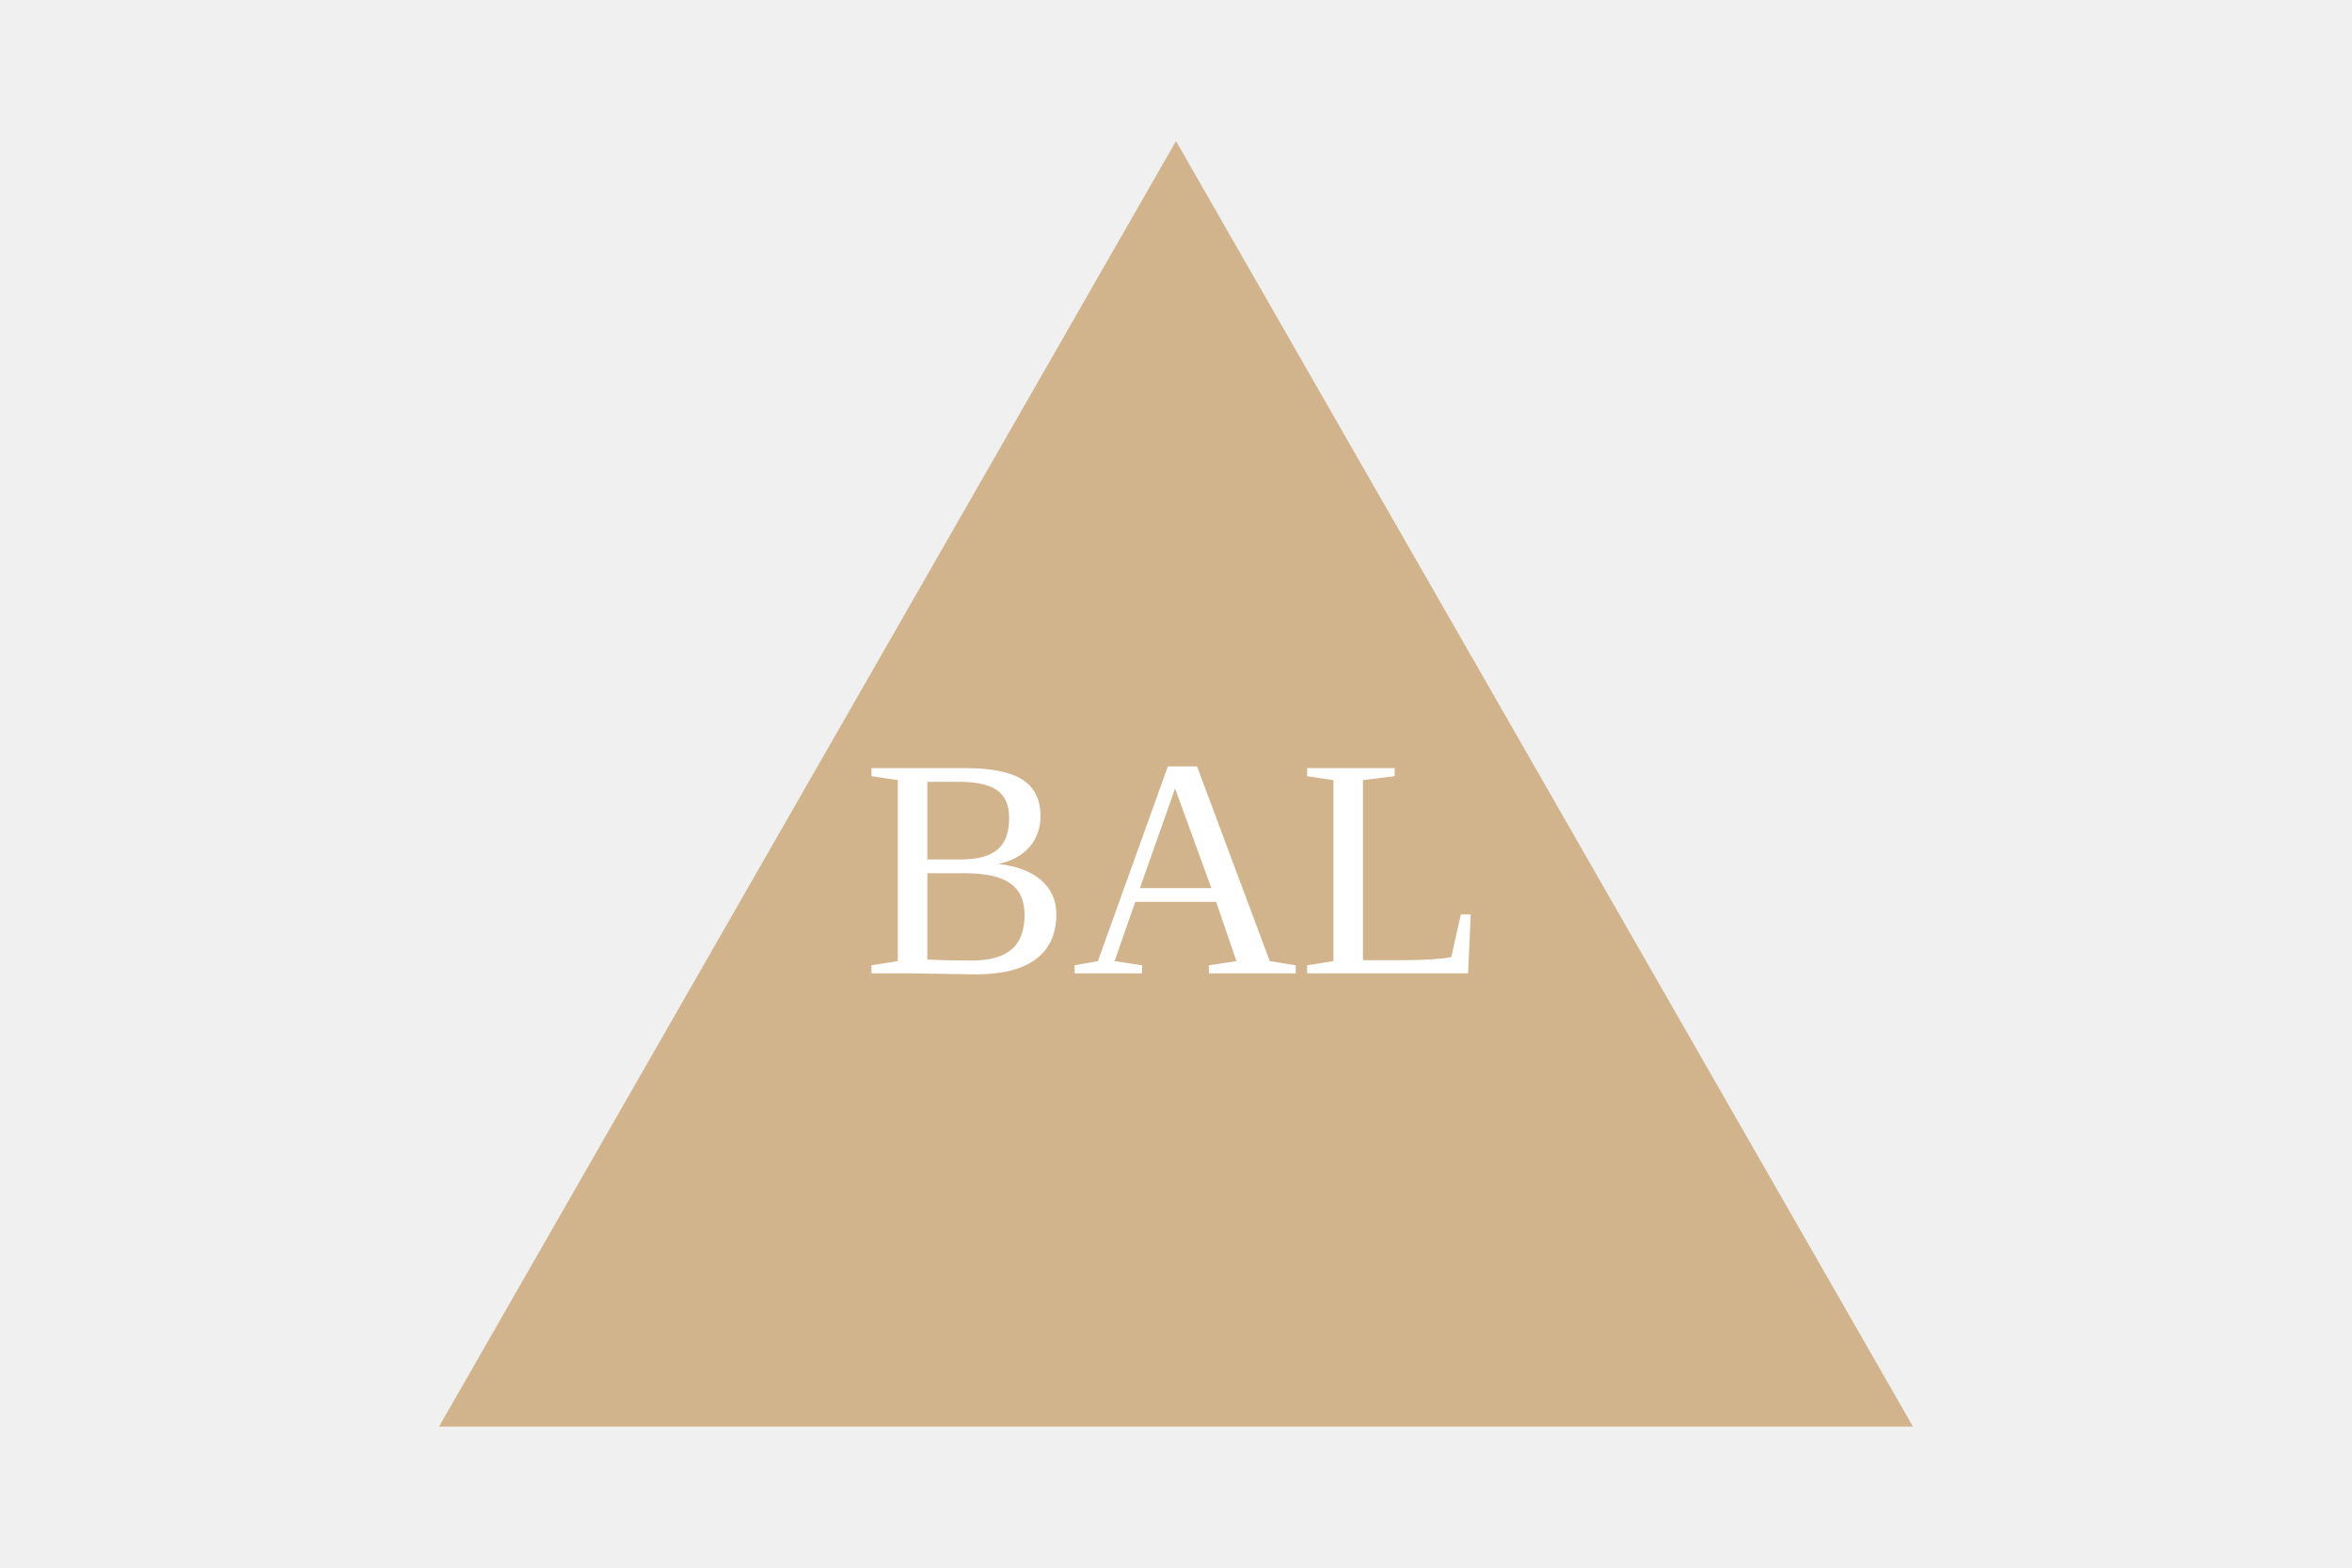
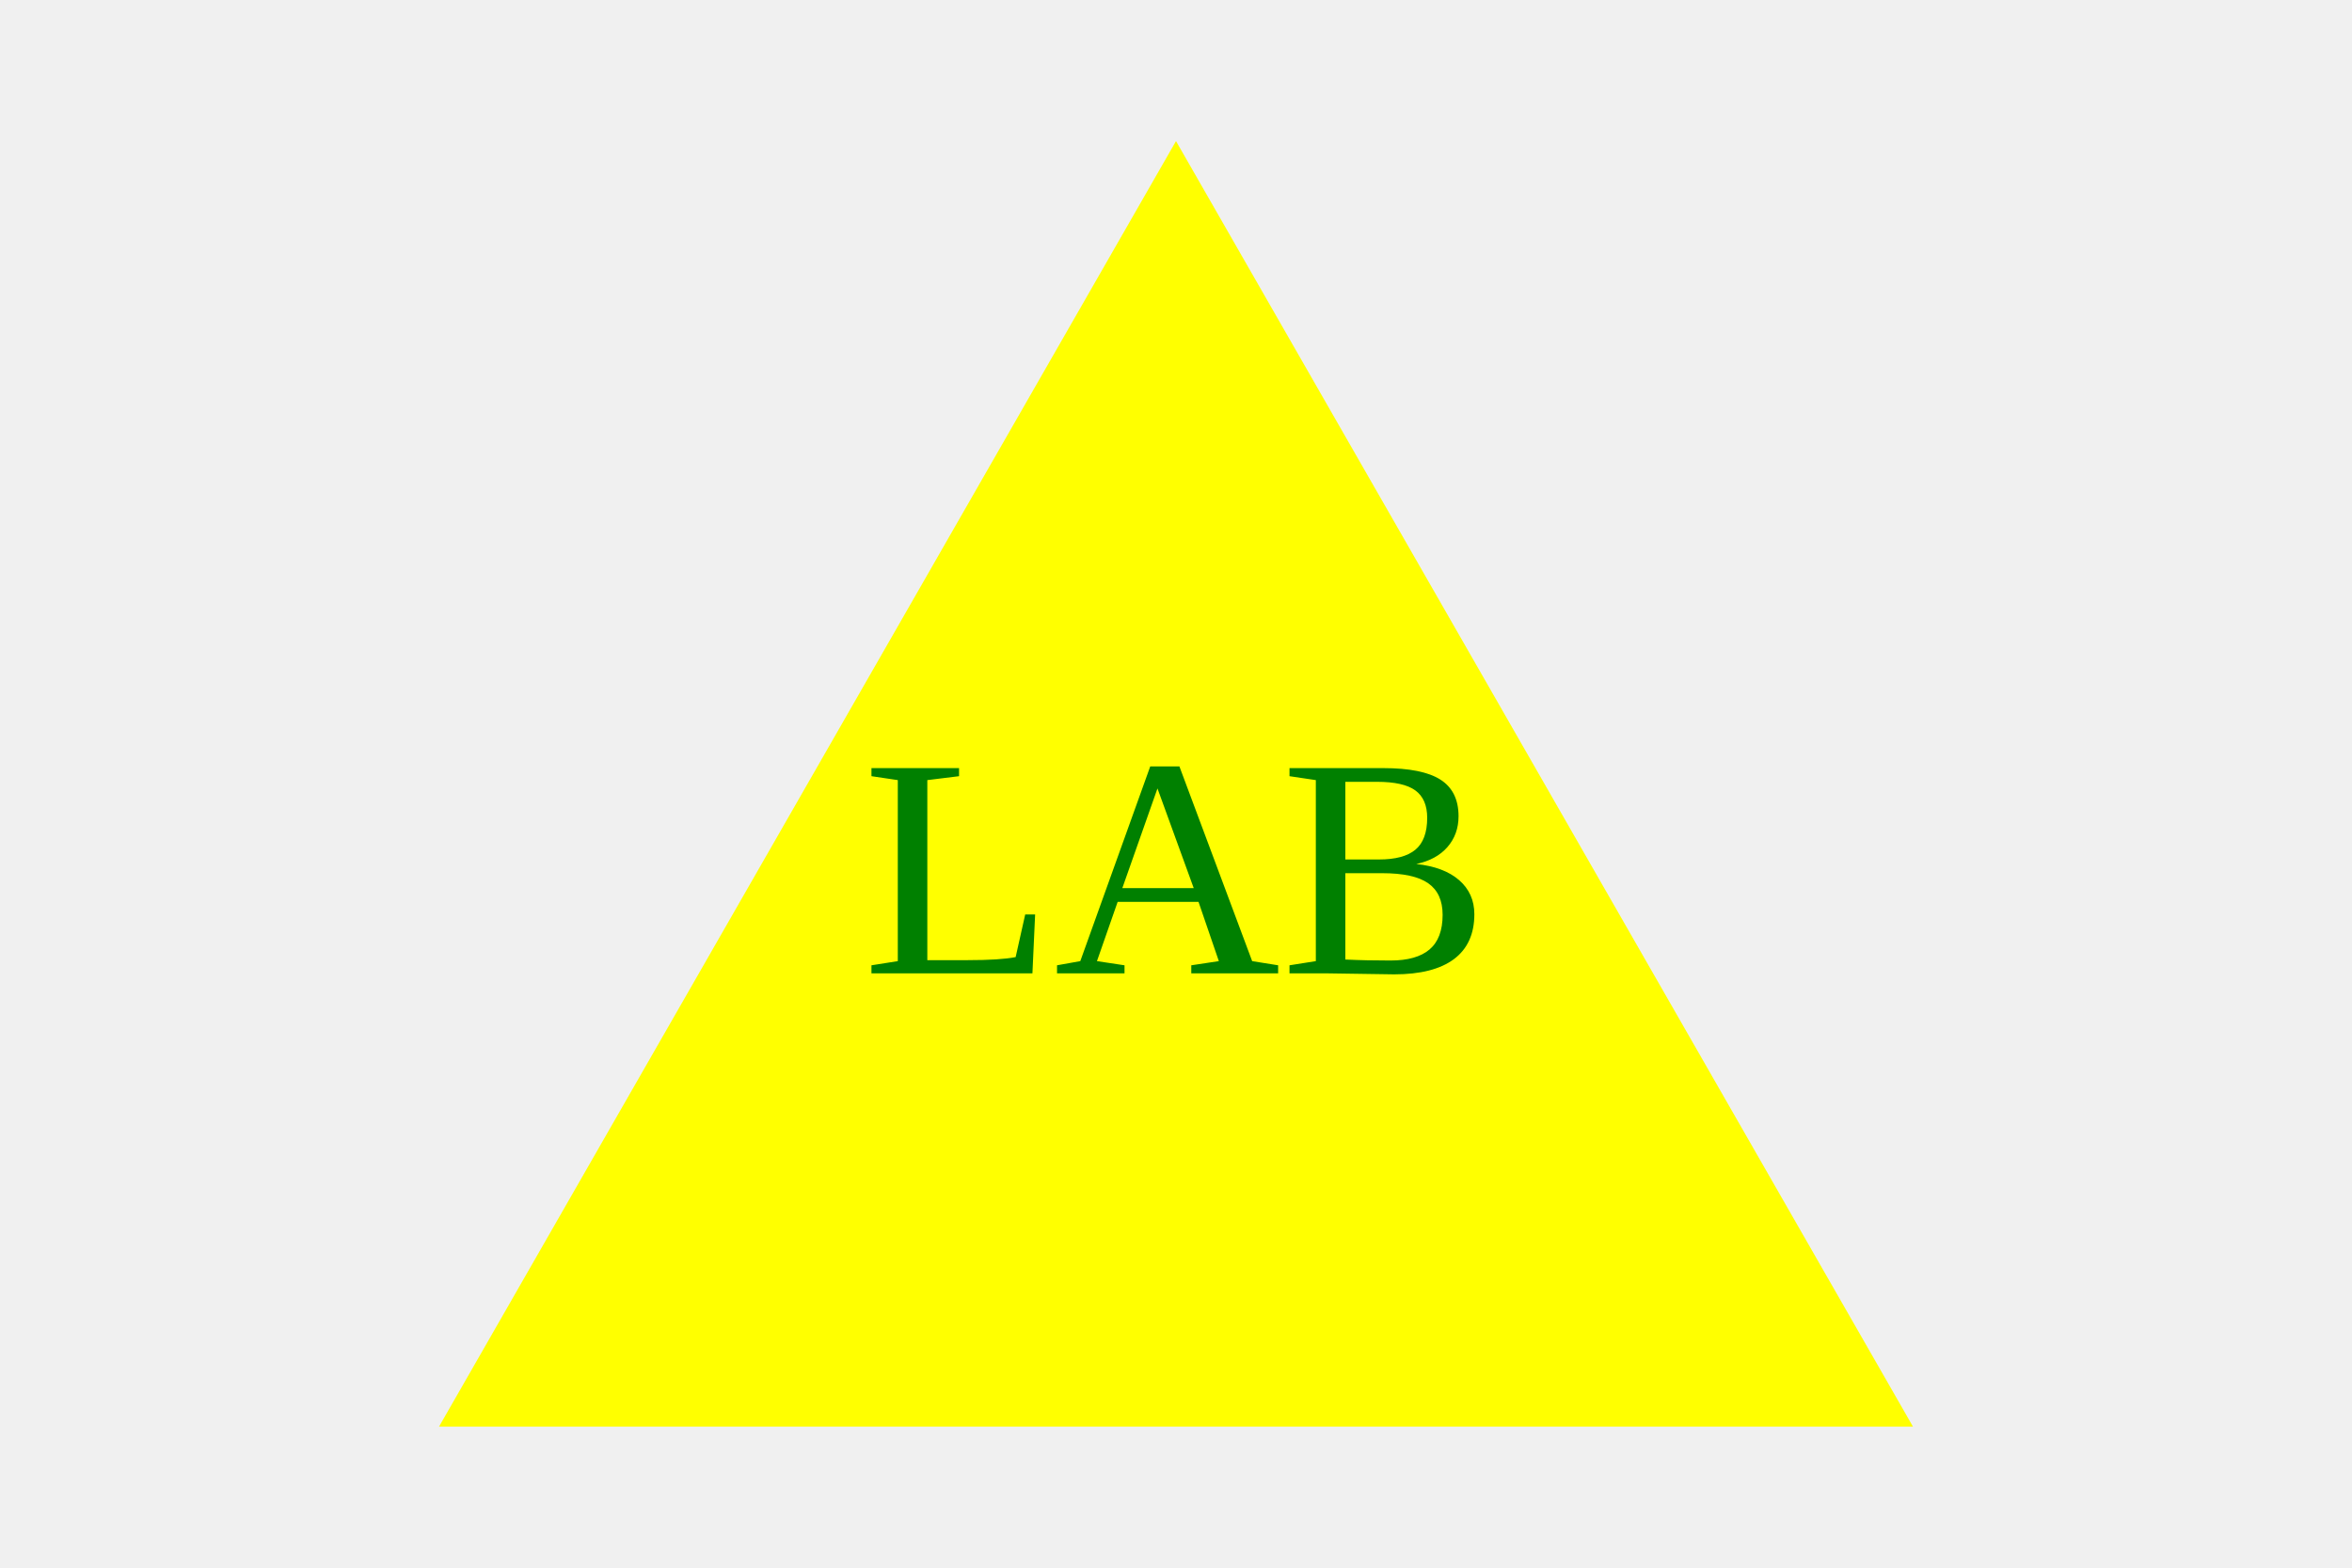
<svg xmlns="http://www.w3.org/2000/svg" width="300" height="200">
-   <polygon points="150, 18 244, 182 56, 182" fill="tan" />
-   <text x="150" y="115" fill="White" text-anchor="middle" font-size="40" dominant-baseline="middle">BAL</text>
+   <polygon points="150, 18 244, 182 56, 182" fill="yellow" />
+   <text x="150" y="115" fill="Green" text-anchor="middle" font-size="40" dominant-baseline="middle">LAB</text>
</svg>
